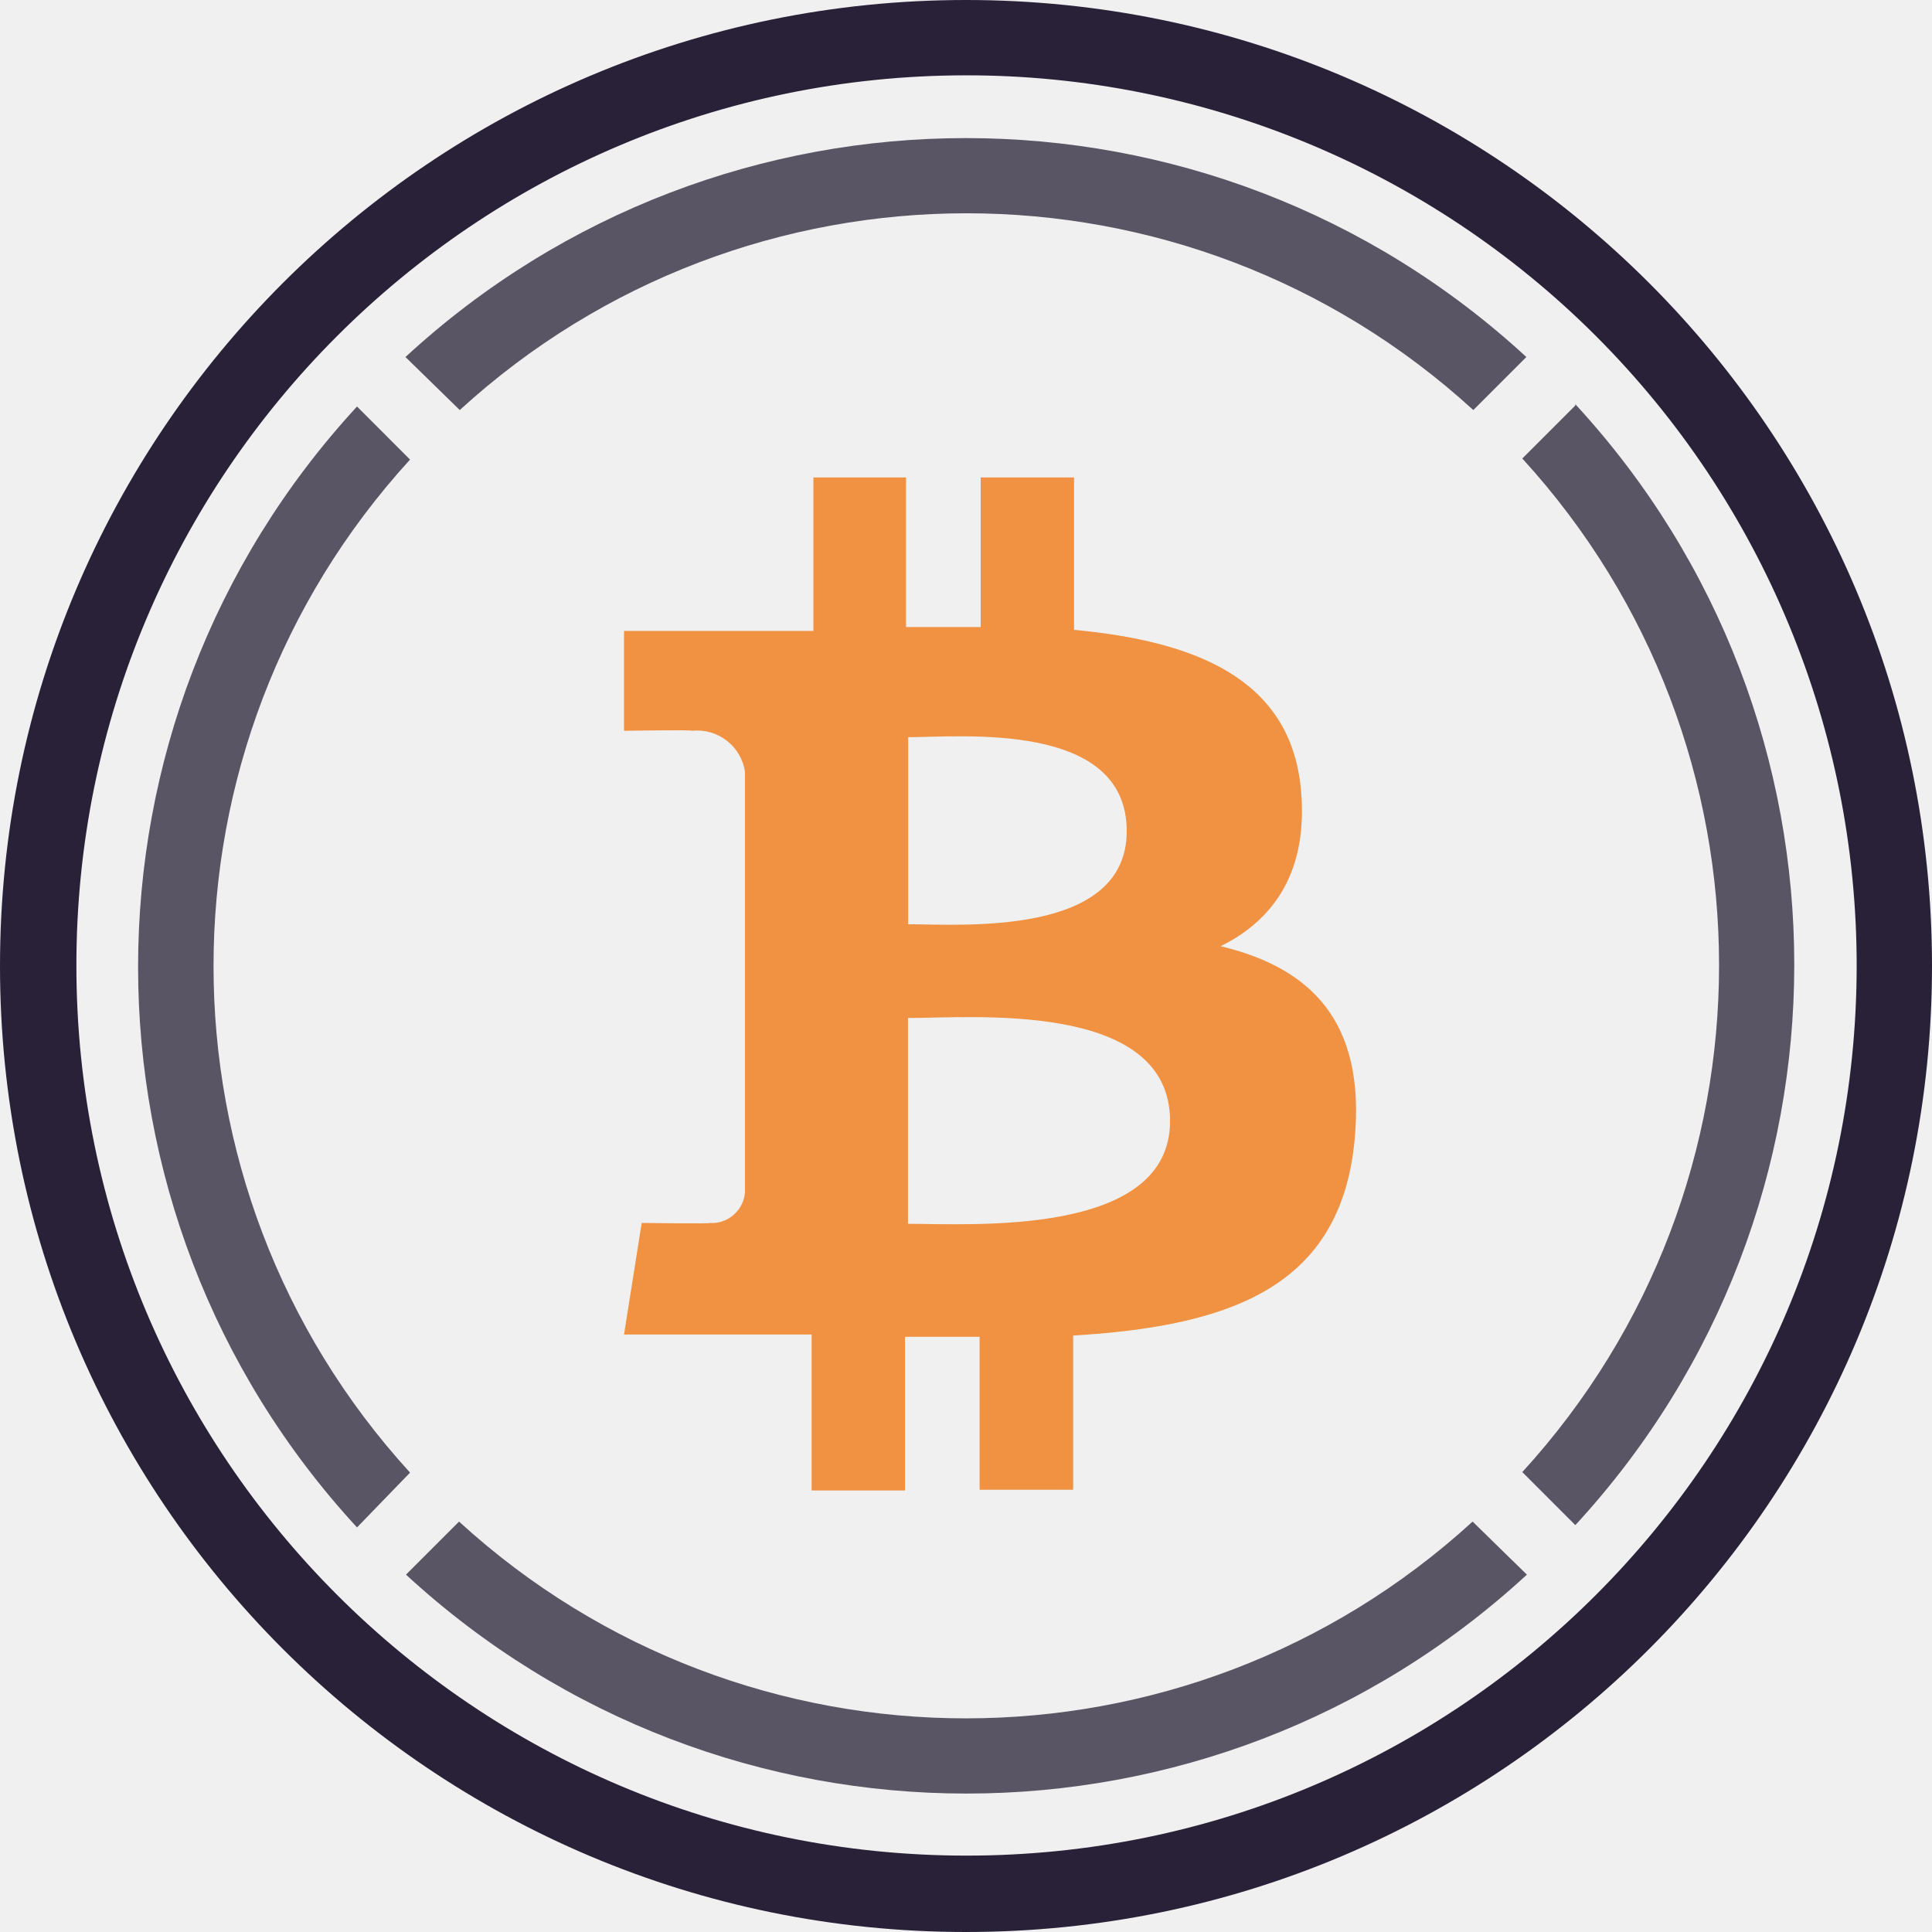
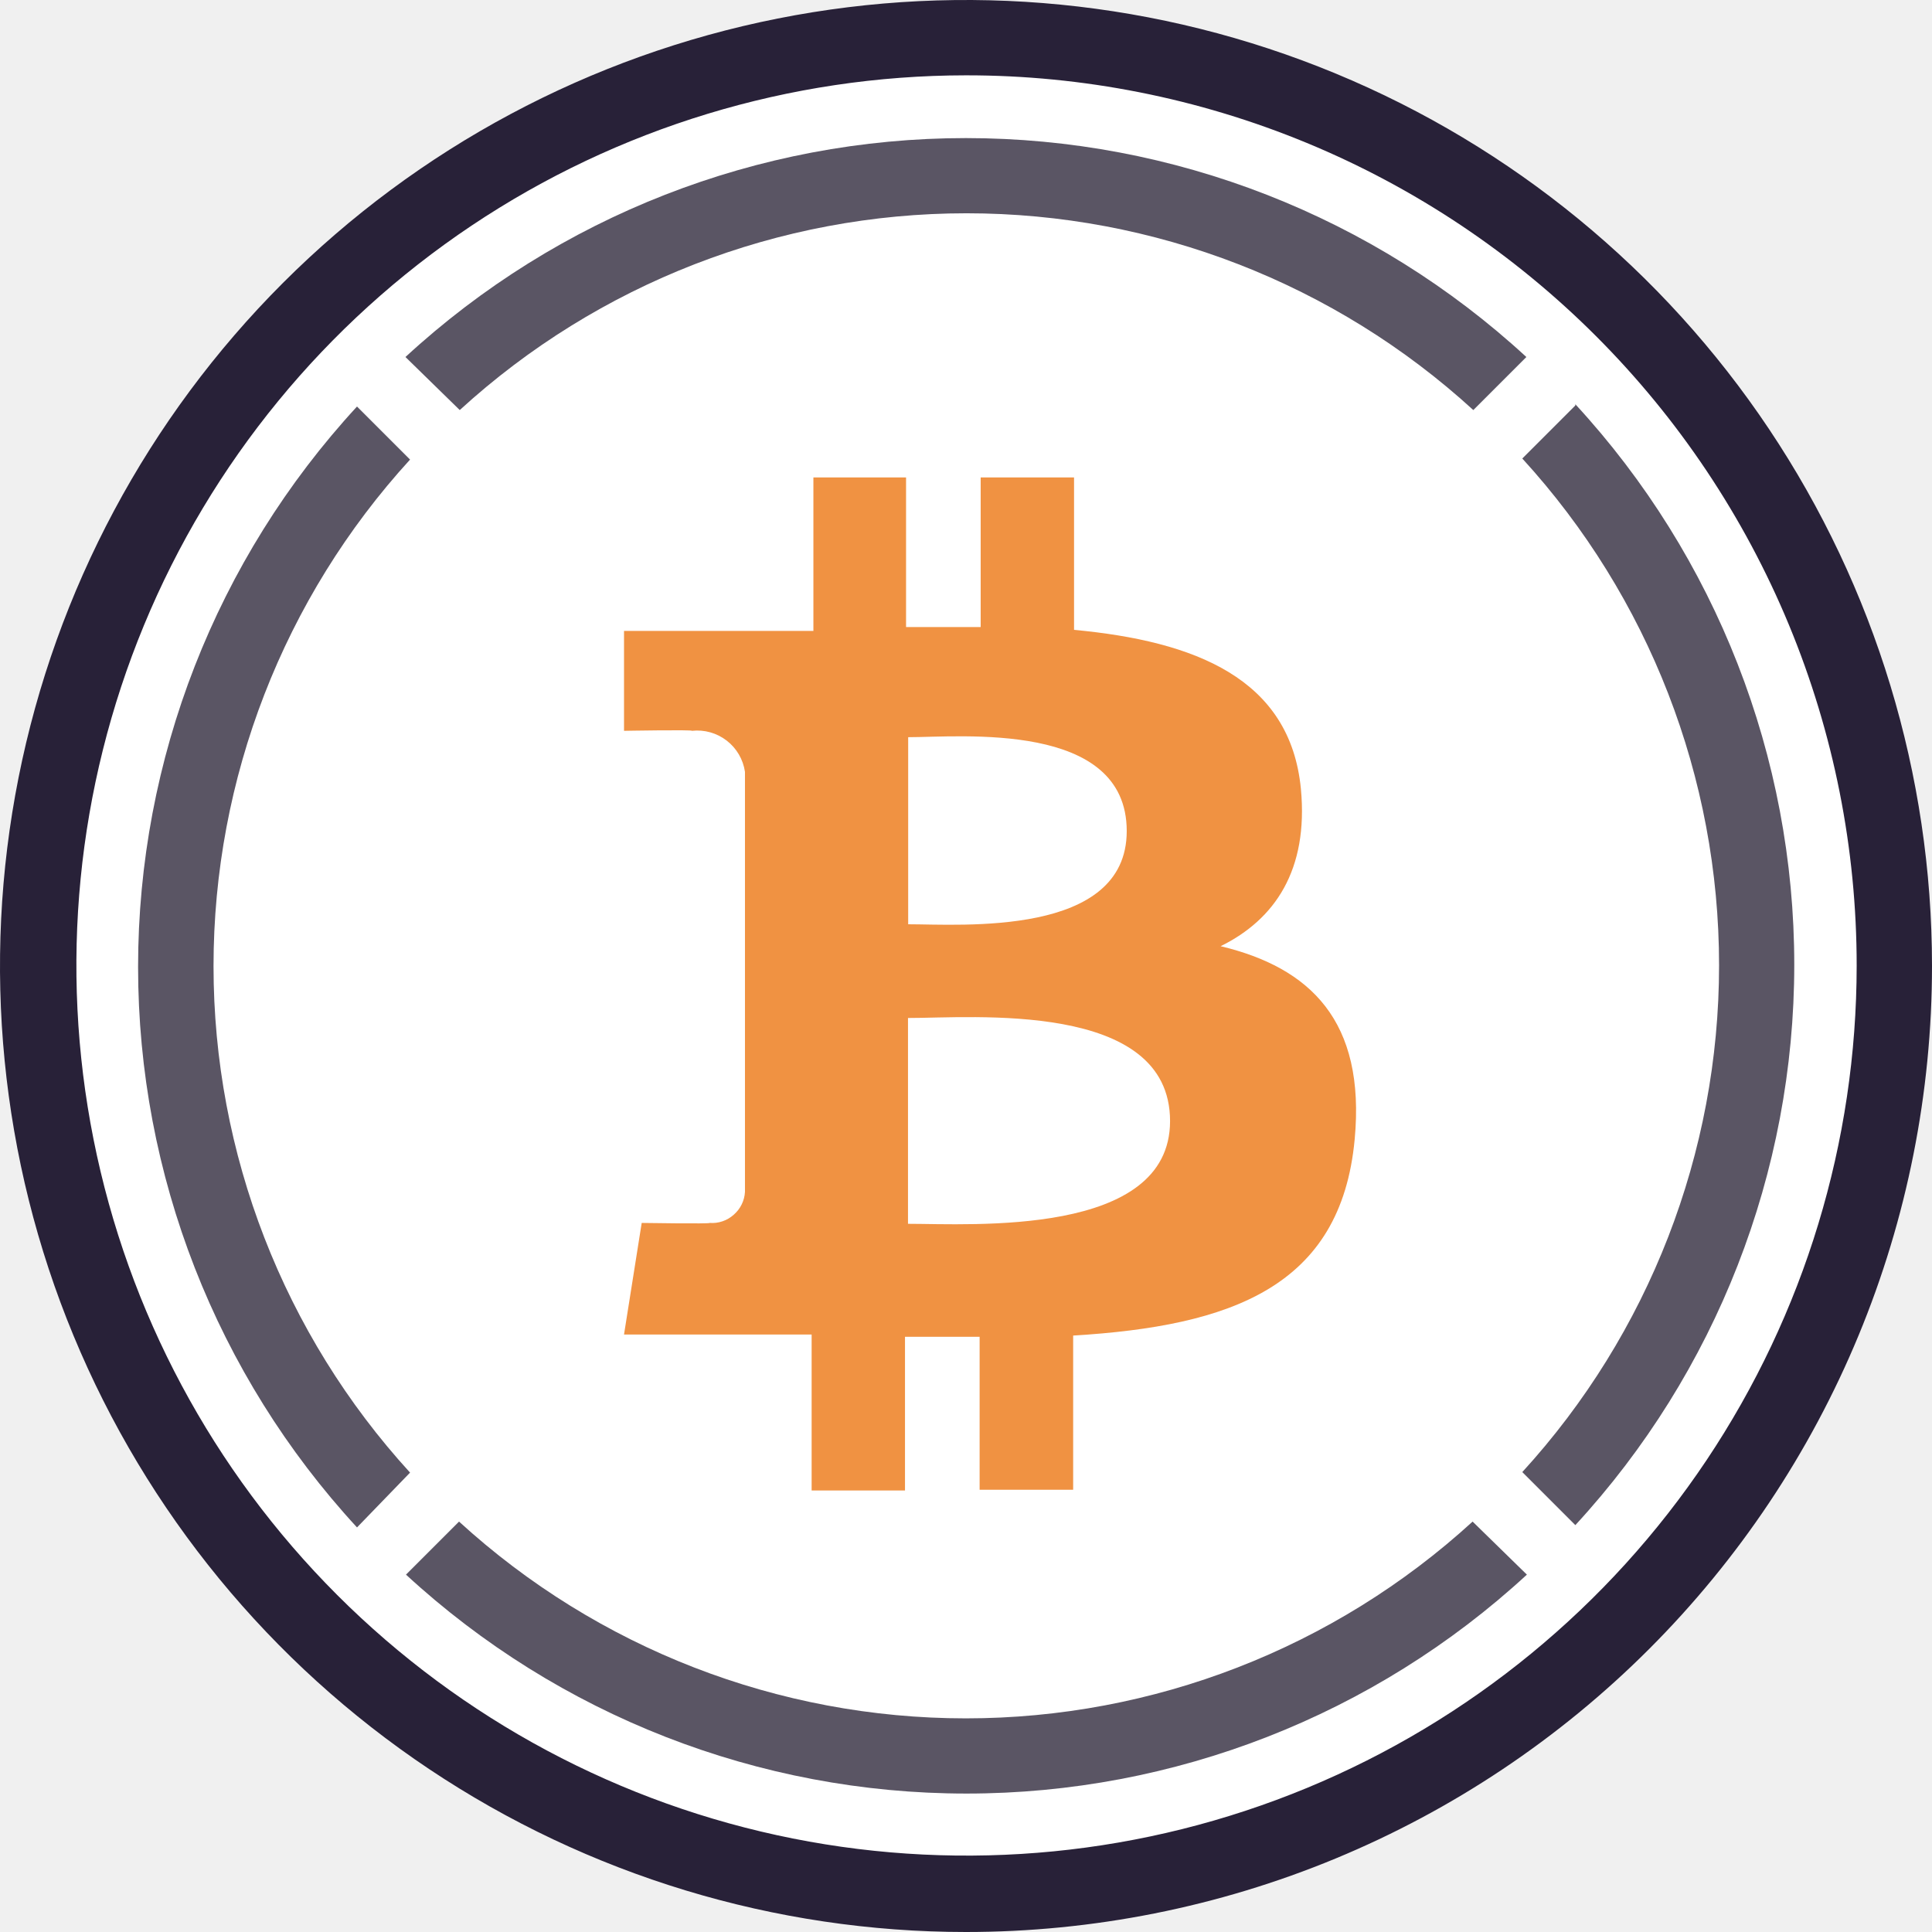
- <svg xmlns="http://www.w3.org/2000/svg" viewBox="0 0 109.26 109.26">
+ <svg xmlns="http://www.w3.org/2000/svg" width="500" height="500" viewBox="0 0 500 500" fill="none">
+   <g clip-path="url(#clip0_402_649)">
+     <circle cx="250" cy="250" r="245" fill="white" />
+     <path d="M407.697 104.934L393.969 118.662C426.727 154.487 444.894 201.273 444.894 249.817C444.894 298.361 426.727 345.148 393.969 380.972L407.697 394.701C444.129 355.184 464.355 303.405 464.355 249.657C464.355 195.909 444.129 144.13 407.697 104.613V104.934Z" fill="#5A5564" />
+     <path d="M118.982 106.123C154.806 73.364 201.593 55.197 250.137 55.197C298.681 55.197 345.468 73.364 381.292 106.123L395.021 92.394C355.504 55.963 303.725 35.736 249.977 35.736C196.229 35.736 144.45 55.963 104.933 92.394L118.982 106.123Z" fill="#5A5564" />
+     <path d="M106.123 381.11C73.403 345.293 55.26 298.535 55.26 250.023C55.26 201.511 73.403 154.753 106.123 118.937L92.394 105.208C55.963 144.725 35.737 196.504 35.737 250.252C35.737 304 55.963 355.779 92.394 395.296L106.123 381.11Z" fill="#5A5564" />
+     <path d="M381.109 393.785C345.285 426.544 298.498 444.711 249.954 444.711C201.41 444.711 154.624 426.544 118.799 393.785L105.071 407.514C144.587 443.945 196.367 464.172 250.114 464.172C303.862 464.172 355.642 443.945 395.158 407.514L381.109 393.785Z" fill="#5A5564" />
+     <path d="M336.674 204.192C333.928 175.545 309.217 165.935 277.961 163.006V123.559H253.798V162.274C247.437 162.274 240.939 162.274 234.487 162.274V123.559H210.507V163.28H161.496V189.136C161.496 189.136 179.343 188.816 179.068 189.136C182.286 188.782 185.516 189.691 188.077 191.672C190.638 193.652 192.33 196.549 192.797 199.753V308.484C192.728 309.614 192.434 310.719 191.931 311.733C191.428 312.747 190.726 313.65 189.868 314.388C189.026 315.14 188.041 315.714 186.972 316.076C185.902 316.438 184.77 316.58 183.645 316.493C183.965 316.767 166.072 316.493 166.072 316.493L161.496 345.369H210.05V385.731H234.212V345.964H253.524V385.548H277.732V345.644C318.552 343.172 347.016 333.105 350.586 294.893C353.469 264.141 339.008 250.412 315.898 244.875C329.947 237.965 338.642 225.151 336.674 204.192ZM302.81 290.134C302.81 320.154 251.373 316.722 234.99 316.722V263.454C251.373 263.5 302.81 258.786 302.81 290.134ZM291.598 215.083C291.598 242.541 248.673 239.2 235.036 239.2V190.784C248.673 190.784 291.598 186.482 291.598 215.083Z" fill="#F09242" />
+     <path d="M249.954 500C200.513 499.991 152.184 485.322 111.079 457.848C69.974 430.375 37.938 391.329 19.021 345.65C0.105 299.97 -4.842 249.707 4.806 201.216C14.454 152.725 38.263 108.184 73.223 73.223C108.184 38.263 152.725 14.454 201.216 4.806C249.707 -4.842 299.97 0.105 345.65 19.021C391.329 37.938 430.375 69.974 457.848 111.079C485.322 152.184 499.991 200.513 500 249.954C500.006 282.792 493.543 315.31 480.979 345.65C468.415 375.989 449.997 403.557 426.777 426.777C403.557 449.997 375.989 468.415 345.65 480.979C315.31 493.543 282.792 500.006 249.954 500ZM249.954 19.495C204.404 19.531 159.886 33.07 122.028 58.401C84.171 83.733 54.672 119.718 37.261 161.81C19.851 203.903 15.309 250.211 24.212 294.884C33.114 339.556 55.059 380.587 87.275 412.79C119.491 444.993 160.53 466.922 205.206 475.806C249.882 484.691 296.189 480.131 338.274 462.704C380.359 445.276 416.333 415.764 441.65 377.896C466.966 340.028 480.487 295.505 480.505 249.954C480.517 219.679 474.562 189.698 462.978 161.726C451.395 133.754 434.412 108.339 413 86.936C391.588 65.532 366.166 48.559 338.19 36.987C310.213 25.415 280.23 19.471 249.954 19.495Z" fill="#282138" />
+   </g>
  <defs>
-     <style>.cls-1{fill:#5a5564;}.cls-2{fill:#f09242;}.cls-3{fill:#282138;}</style>
+     <clipPath id="clip0_402_649">
+       <rect width="500" height="500" fill="white" />
+     </clipPath>
  </defs>
-   <g id="Layer_2" data-name="Layer 2">
-     <g id="Layer_1-2" data-name="Layer 1">
-       <g id="Page-1">
-         <g id="wbtc_colour" data-name="wbtc colour">
-           <path id="Shape" class="cls-1" d="M89.09,22.93l-3,3a42.47,42.47,0,0,1,0,57.32l3,3a46.76,46.76,0,0,0,0-63.39Z" />
-           <path id="Shape-2" data-name="Shape" class="cls-1" d="M26,23.19a42.47,42.47,0,0,1,57.32,0l3-3a46.76,46.76,0,0,0-63.39,0Z" />
-           <path id="Shape-3" data-name="Shape" class="cls-1" d="M23.19,83.28a42.47,42.47,0,0,1,0-57.29l-3-3a46.76,46.76,0,0,0,0,63.39Z" />
-           <path id="Shape-4" data-name="Shape" class="cls-1" d="M83.28,86.05a42.47,42.47,0,0,1-57.32,0l-3,3a46.76,46.76,0,0,0,63.39,0Z" />
-           <path id="Shape-5" data-name="Shape" class="cls-2" d="M73.57,44.62c-.6-6.26-6-8.36-12.83-9V27H55.46v8.46c-1.39,0-2.81,0-4.22,0V27H46v8.68H35.29v5.65s3.9-.07,3.84,0a2.73,2.73,0,0,1,3,2.32V67.41a1.85,1.85,0,0,1-.64,1.29,1.83,1.83,0,0,1-1.36.46c.07.06-3.84,0-3.84,0l-1,6.31H45.9v8.82h5.28V75.6H55.4v8.65h5.29V75.53c8.92-.54,15.14-2.74,15.92-11.09.63-6.72-2.53-9.72-7.58-10.93C72.1,52,74,49.2,73.57,44.62ZM66.17,63.4c0,6.56-11.24,5.81-14.82,5.81V57.57C54.93,57.58,66.17,56.55,66.17,63.4ZM63.72,47c0,6-9.38,5.27-12.36,5.27V41.69C54.34,41.69,63.72,40.75,63.72,47Z" />
-           <path id="Shape-6" data-name="Shape" class="cls-3" d="M54.62,109.26a54.63,54.63,0,1,1,54.64-54.64A54.63,54.63,0,0,1,54.62,109.26Zm0-105A50.34,50.34,0,1,0,105,54.62,50.34,50.34,0,0,0,54.62,4.26Z" />
-         </g>
-       </g>
-     </g>
-   </g>
</svg>
